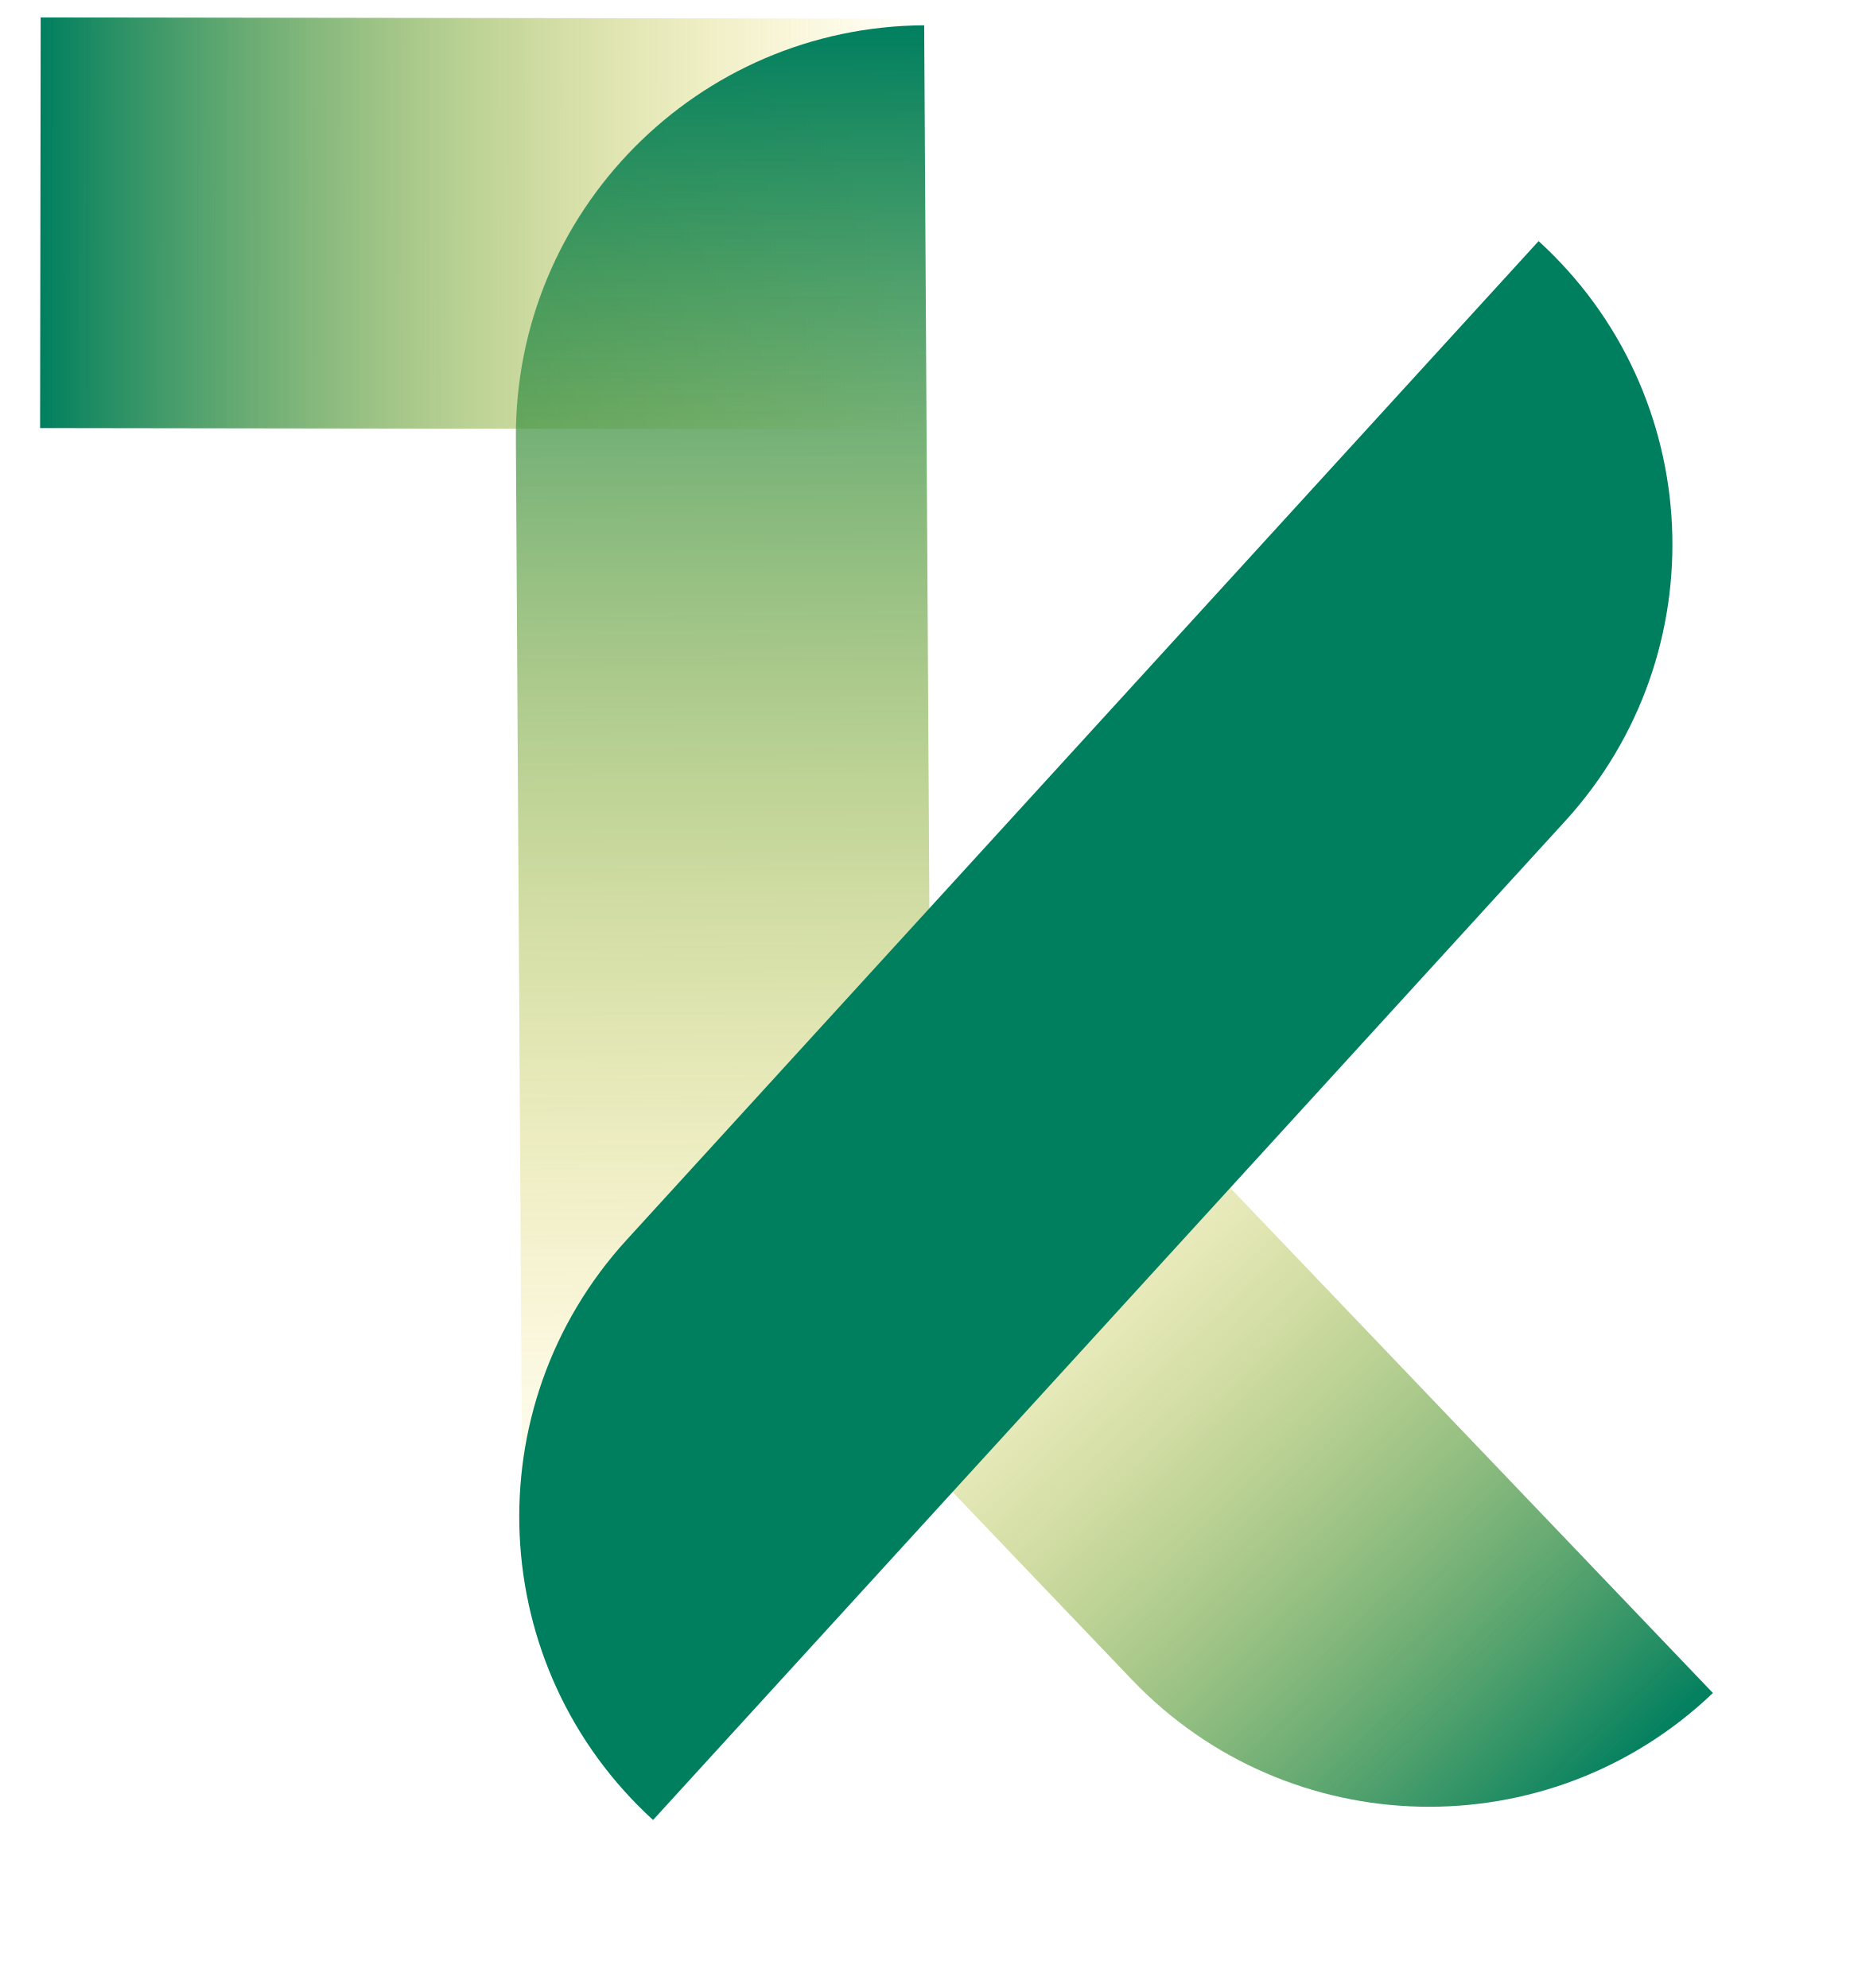
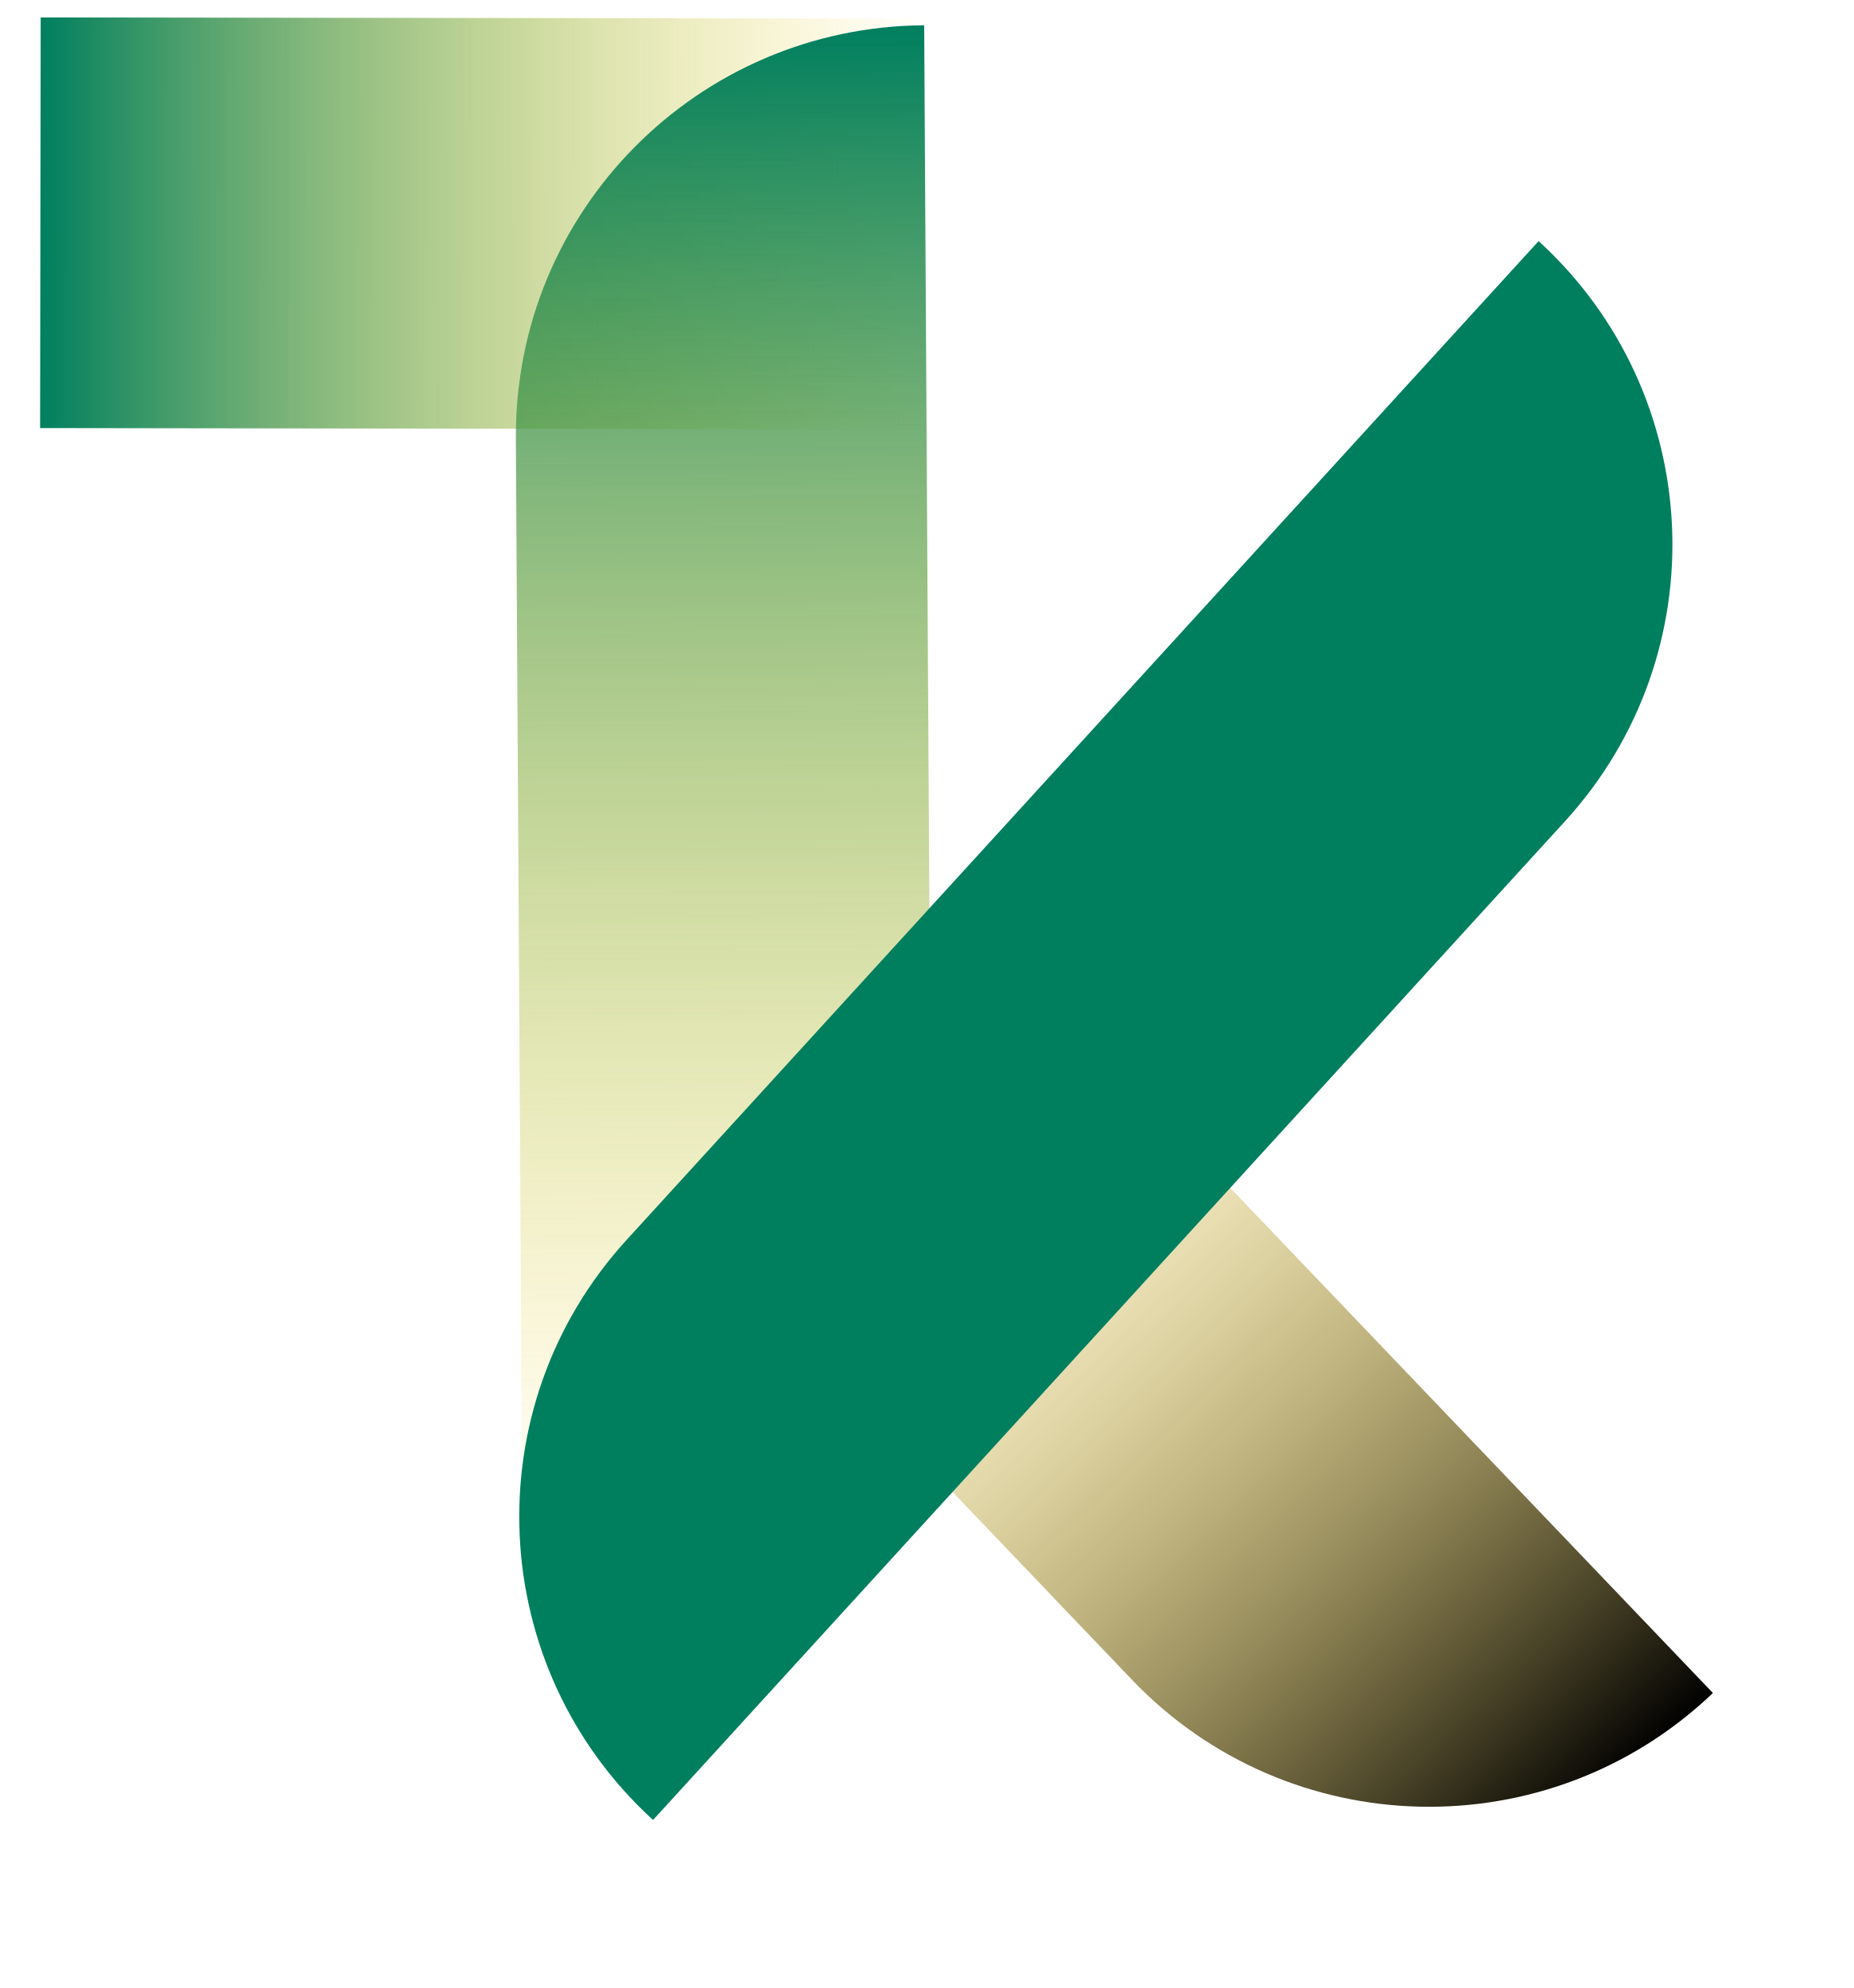
<svg xmlns="http://www.w3.org/2000/svg" width="455" height="488" viewBox="0 0 455 488" fill="none">
  <path d="M277.812 412.333C316.283 452.6 380.114 454.057 420.382 415.586V415.586L252.23 239.581L179.319 309.239L277.812 412.333Z" fill="url(#paint0_linear_105_6)" />
  <path d="M9.843 105.077L9.984 4.277L227.439 4.582L227.298 105.382L9.843 105.077Z" fill="url(#paint1_linear_105_6)" />
  <path d="M126.608 107.603C126.28 51.933 171.142 6.538 226.811 6.209V6.209L228.435 281.308C228.764 336.978 183.902 382.373 128.232 382.702V382.702L126.608 107.603Z" fill="url(#paint2_linear_105_6)" />
  <path d="M384.091 201.589C421.624 160.474 418.722 96.717 377.607 59.183V59.183L153.793 304.35C116.259 345.465 119.162 409.222 160.277 446.755V446.755L384.091 201.589Z" fill="#007F5F" />
  <defs>
    <linearGradient id="paint0_linear_105_6" x1="383.926" y1="450.415" x2="215.774" y2="274.41" gradientUnits="userSpaceOnUse">
-       <stop stop-color="#007F5F" />
+       <stop stop-color="#red" />
      <stop offset="1" stop-color="#FFD100" stop-opacity="0" />
    </linearGradient>
    <linearGradient id="paint1_linear_105_6" x1="9.914" y1="54.677" x2="227.369" y2="54.982" gradientUnits="userSpaceOnUse">
      <stop stop-color="#007F5F" />
      <stop offset="1" stop-color="#FFD100" stop-opacity="0" />
    </linearGradient>
    <linearGradient id="paint2_linear_105_6" x1="176.412" y1="6.507" x2="178.631" y2="382.404" gradientUnits="userSpaceOnUse">
      <stop stop-color="#007F5F" />
      <stop offset="1" stop-color="#FFD100" stop-opacity="0" />
    </linearGradient>
  </defs>
</svg>
